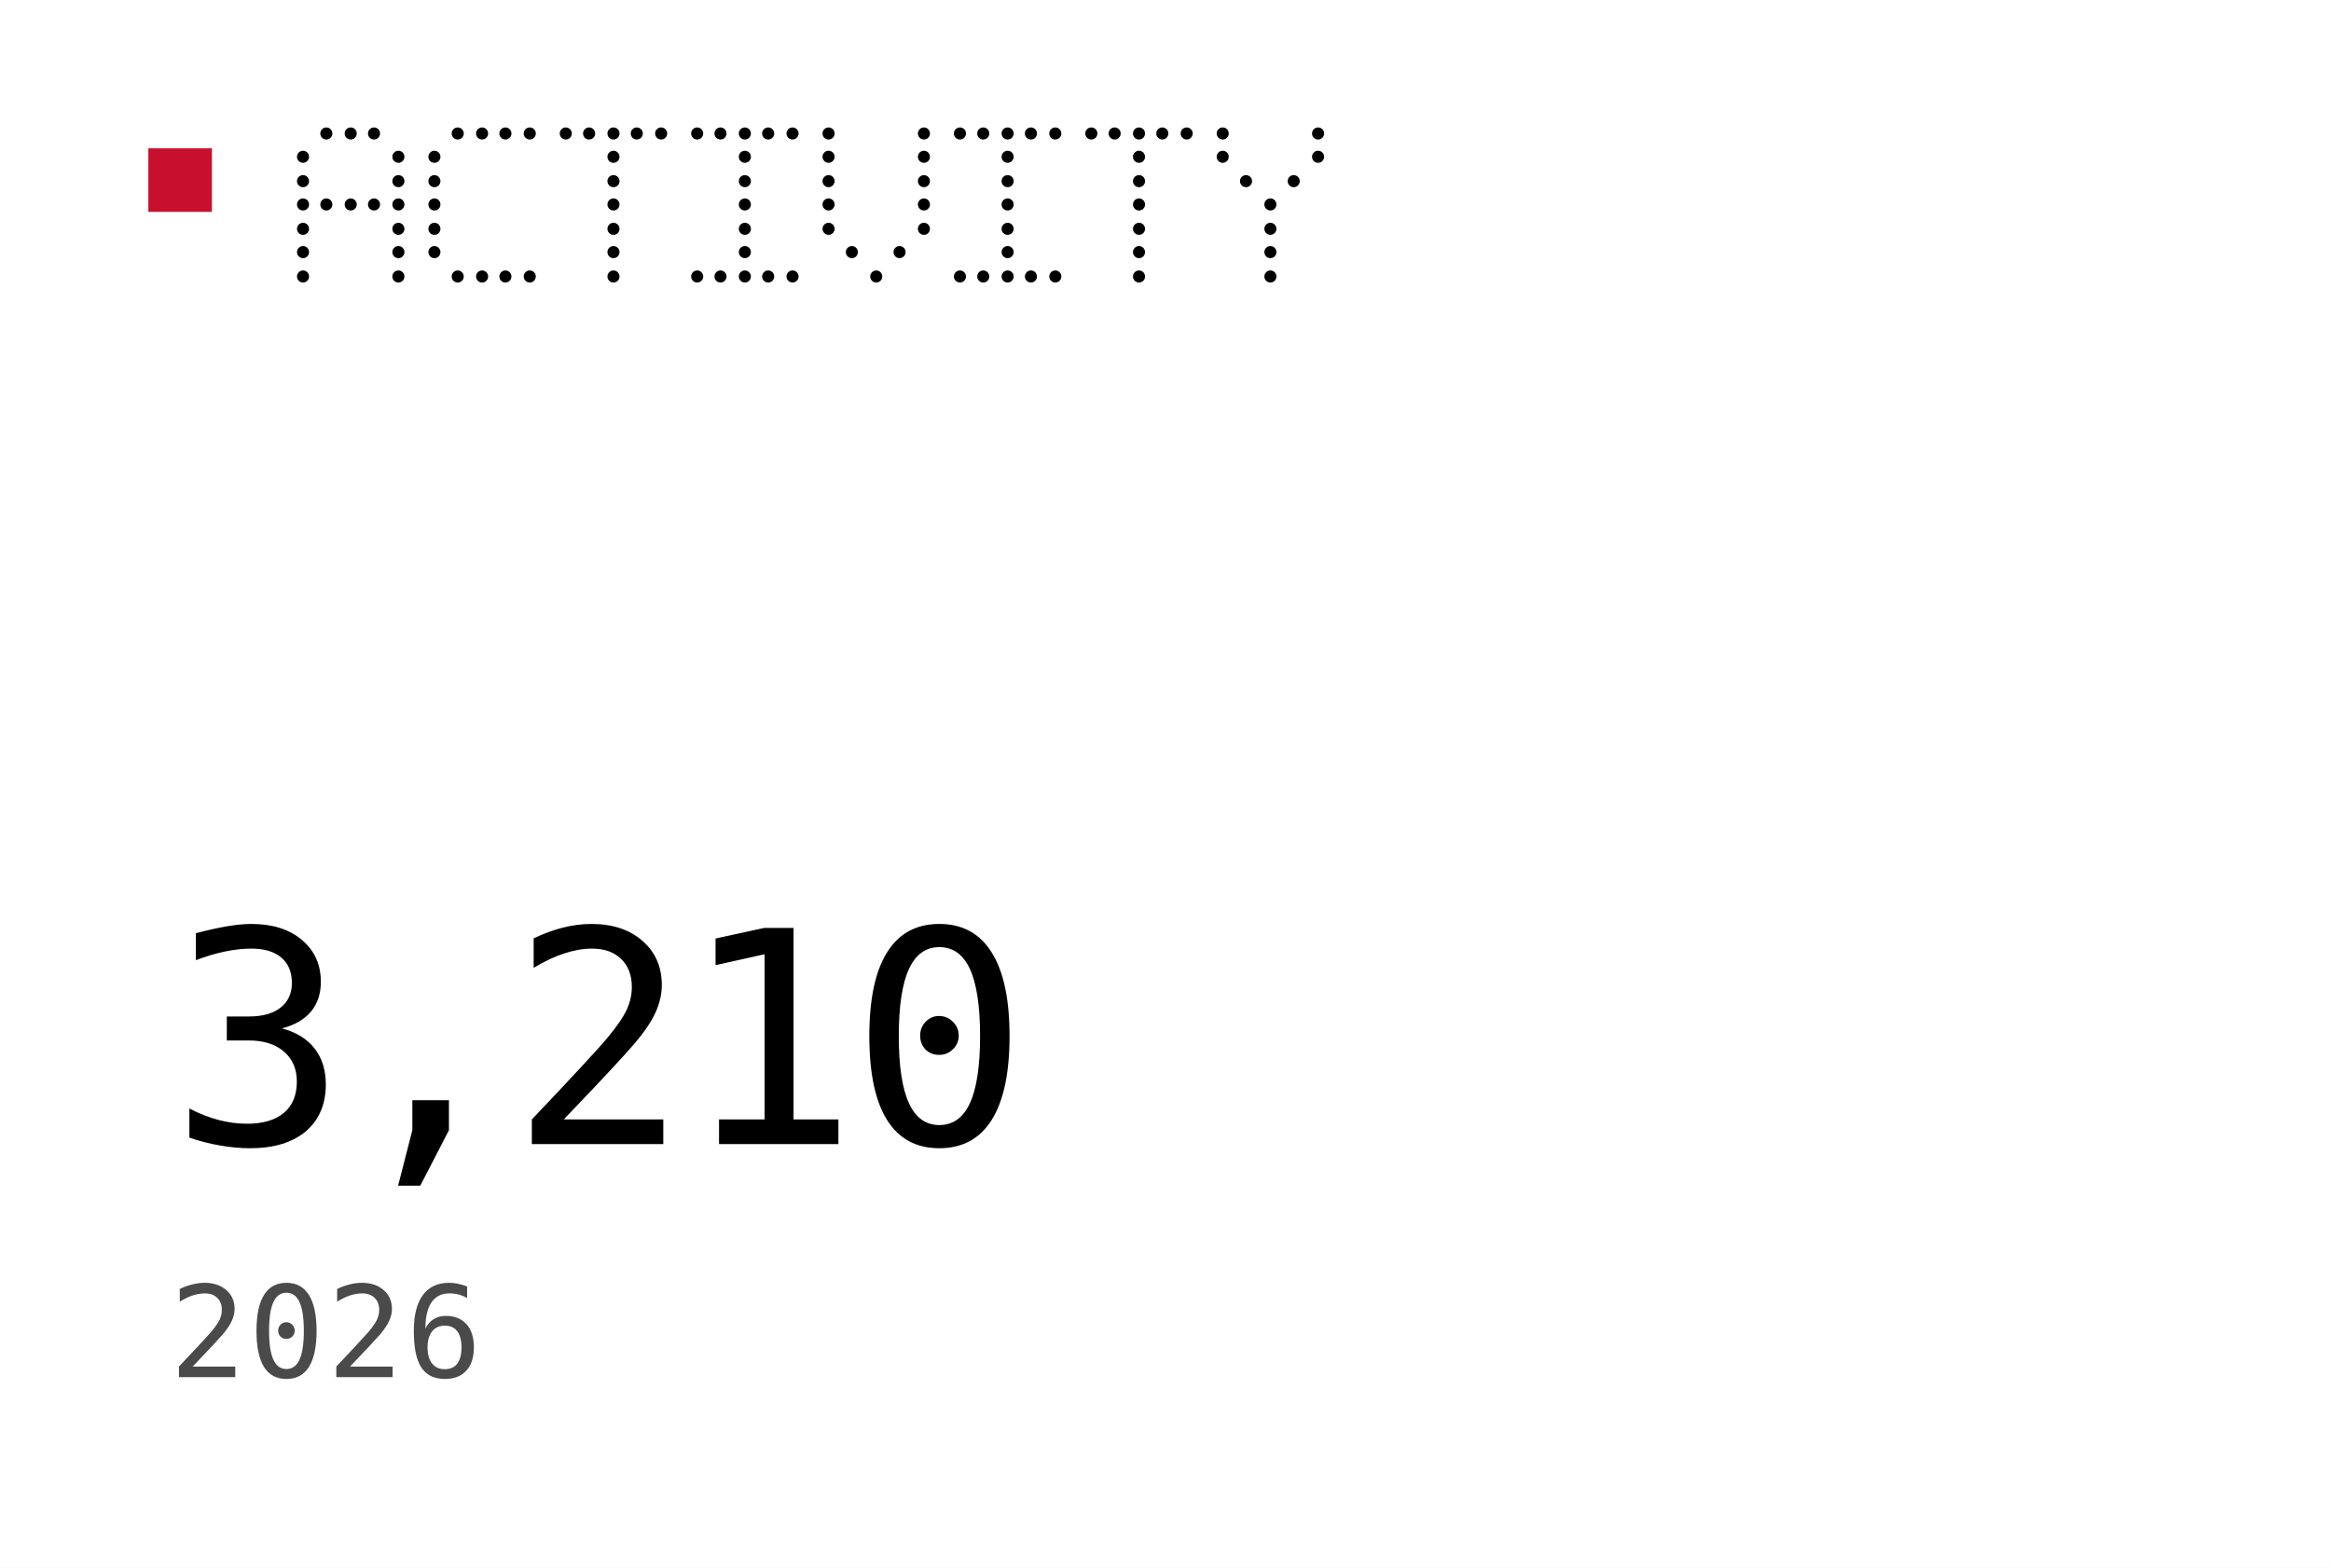
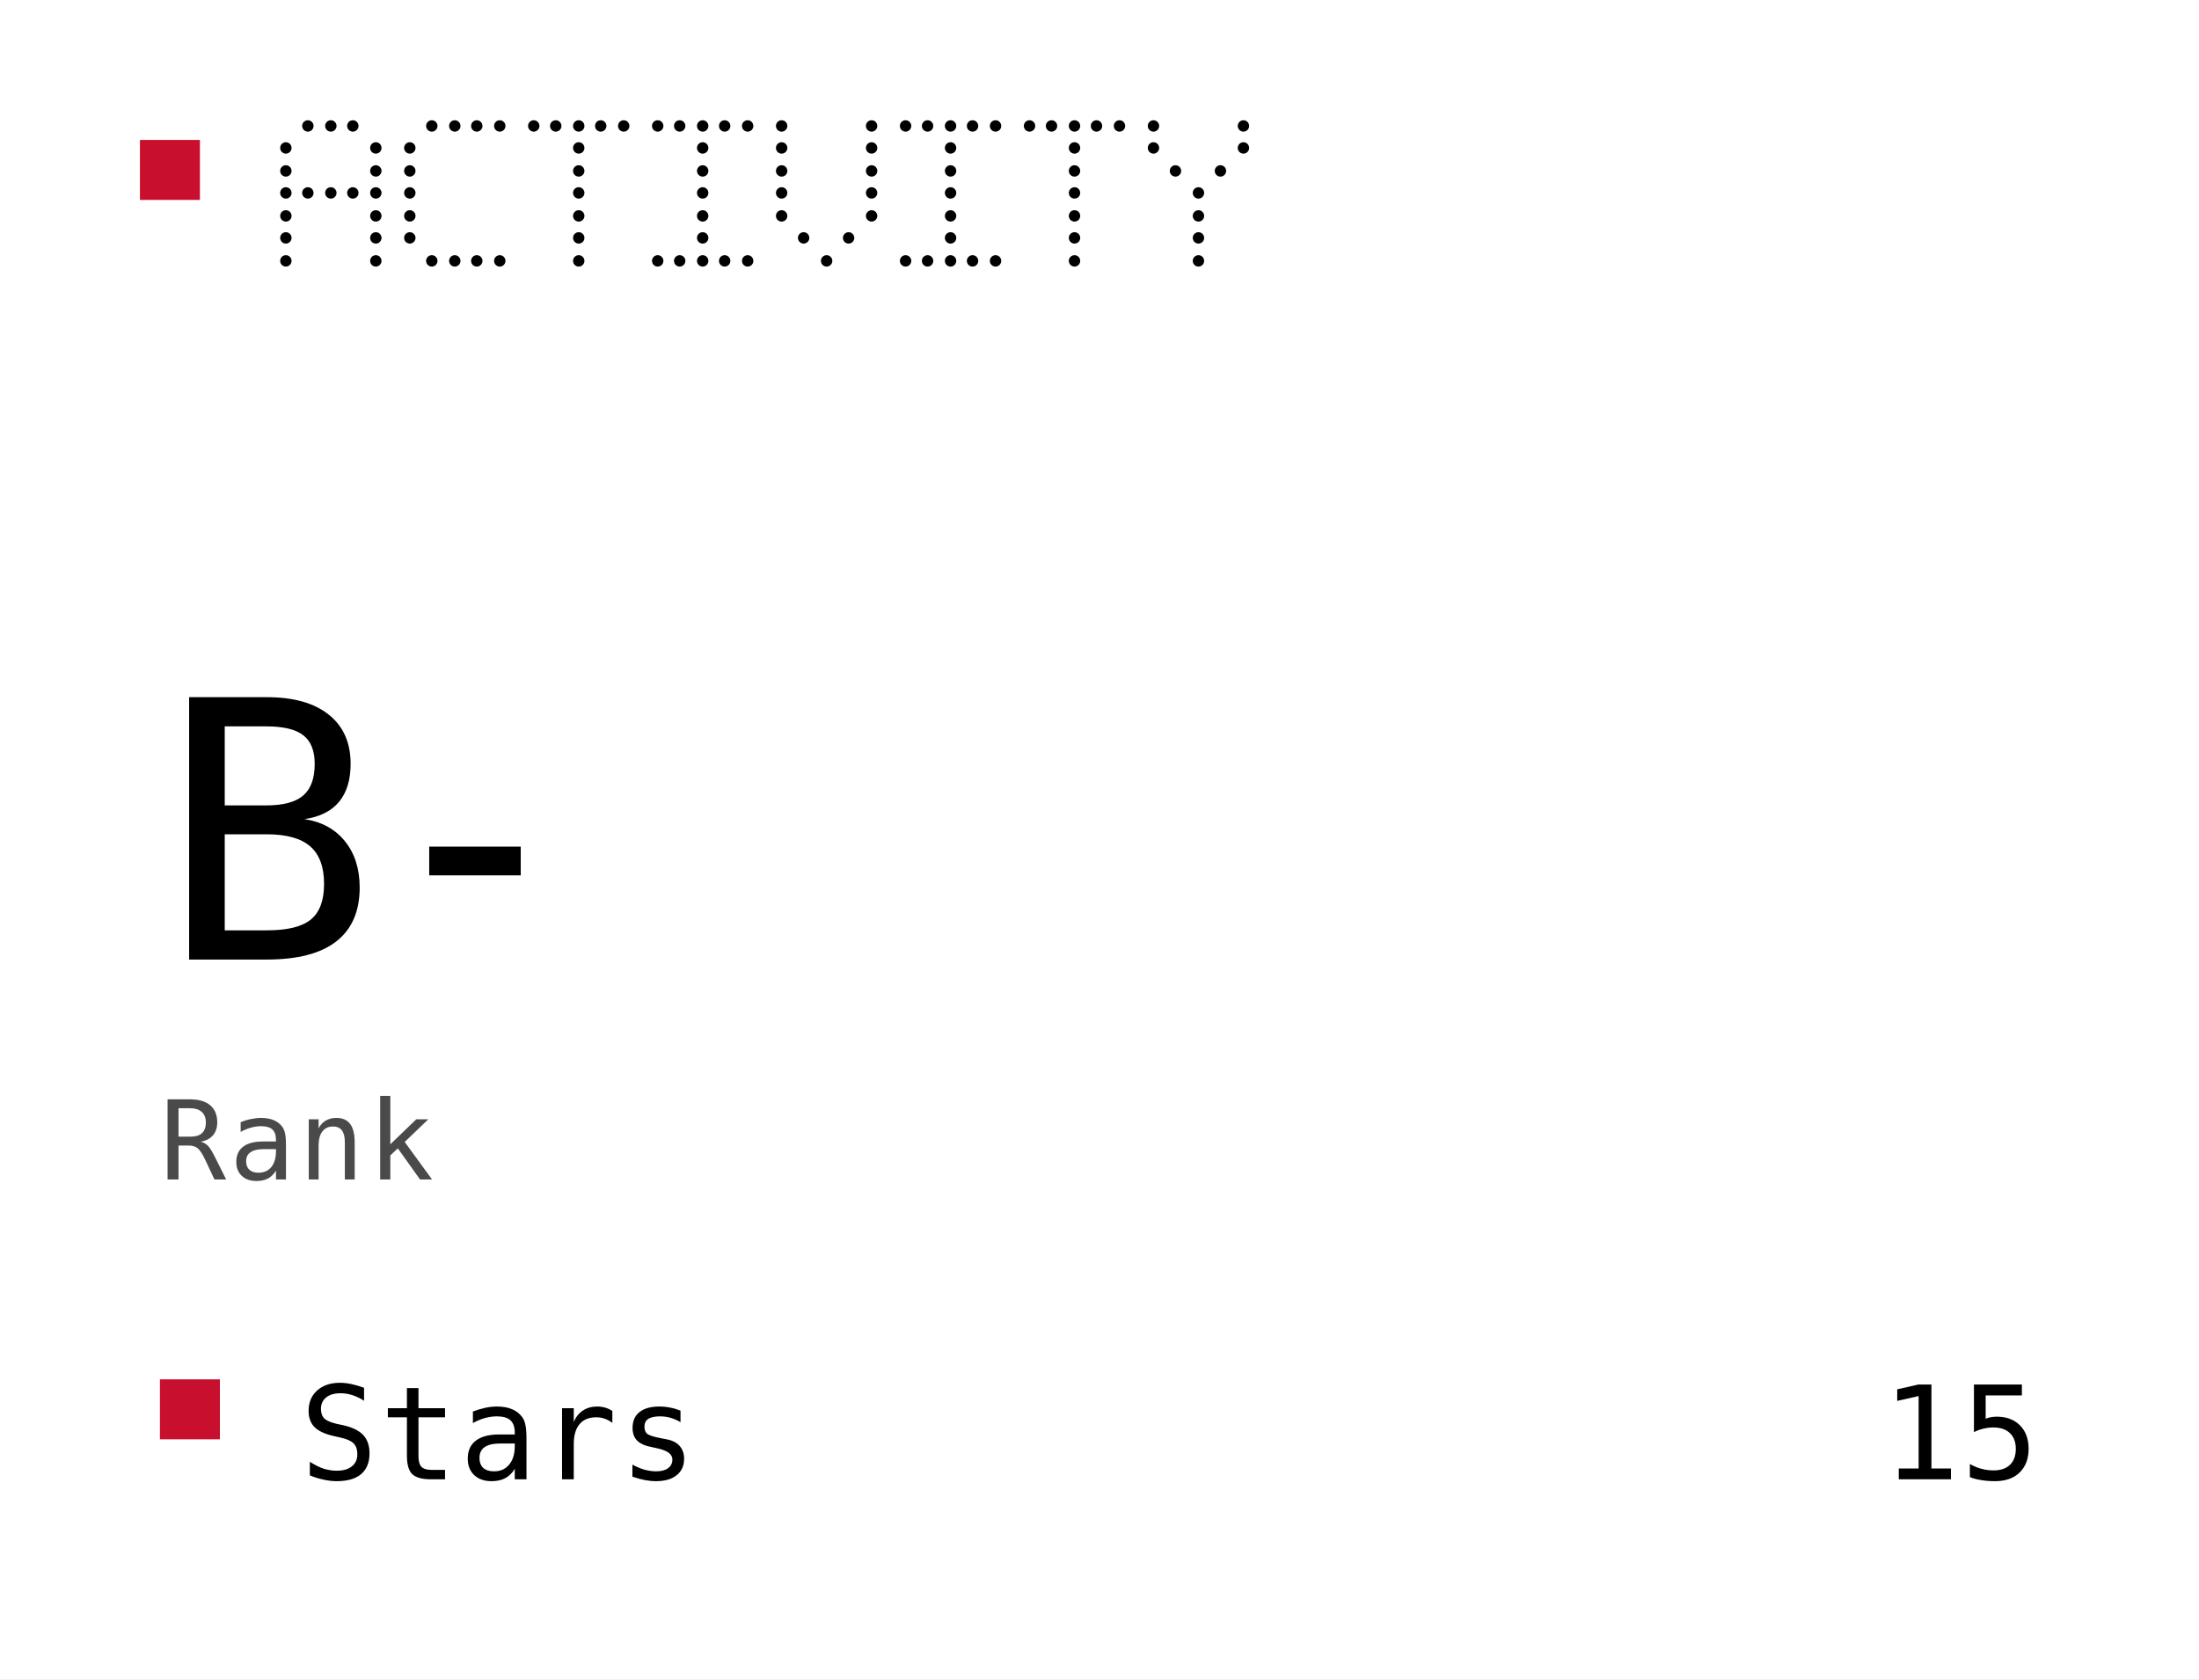
- <svg xmlns="http://www.w3.org/2000/svg" width="220" height="148" viewBox="0 0 220 148" role="img">
-   <rect width="220" height="148" fill="#FFFFFF" />
+ <svg xmlns="http://www.w3.org/2000/svg" width="220" height="168" viewBox="0 0 220 168" role="img">
+   <rect width="220" height="168" fill="#FFFFFF" />
  <rect x="14" y="14" width="6" height="6" fill="#C8102E" />
  <circle cx="30.8" cy="12.6" r="0.57" fill="#000000" />
  <circle cx="33.1" cy="12.6" r="0.57" fill="#000000" />
  <circle cx="35.3" cy="12.6" r="0.57" fill="#000000" />
  <circle cx="28.6" cy="14.8" r="0.57" fill="#000000" />
  <circle cx="37.6" cy="14.8" r="0.57" fill="#000000" />
  <circle cx="28.6" cy="17.1" r="0.57" fill="#000000" />
  <circle cx="37.6" cy="17.1" r="0.57" fill="#000000" />
  <circle cx="28.6" cy="19.3" r="0.57" fill="#000000" />
  <circle cx="30.8" cy="19.3" r="0.57" fill="#000000" />
  <circle cx="33.1" cy="19.3" r="0.57" fill="#000000" />
  <circle cx="35.3" cy="19.3" r="0.57" fill="#000000" />
  <circle cx="37.6" cy="19.3" r="0.57" fill="#000000" />
  <circle cx="28.6" cy="21.6" r="0.57" fill="#000000" />
  <circle cx="37.6" cy="21.6" r="0.57" fill="#000000" />
  <circle cx="28.6" cy="23.8" r="0.57" fill="#000000" />
  <circle cx="37.6" cy="23.8" r="0.57" fill="#000000" />
  <circle cx="28.6" cy="26.1" r="0.57" fill="#000000" />
  <circle cx="37.6" cy="26.1" r="0.57" fill="#000000" />
  <circle cx="43.2" cy="12.6" r="0.57" fill="#000000" />
  <circle cx="45.5" cy="12.6" r="0.57" fill="#000000" />
  <circle cx="47.7" cy="12.6" r="0.57" fill="#000000" />
  <circle cx="50.0" cy="12.6" r="0.57" fill="#000000" />
  <circle cx="41.0" cy="14.8" r="0.57" fill="#000000" />
  <circle cx="41.0" cy="17.1" r="0.57" fill="#000000" />
  <circle cx="41.0" cy="19.3" r="0.57" fill="#000000" />
  <circle cx="41.0" cy="21.6" r="0.57" fill="#000000" />
  <circle cx="41.0" cy="23.8" r="0.57" fill="#000000" />
  <circle cx="43.2" cy="26.1" r="0.57" fill="#000000" />
  <circle cx="45.5" cy="26.1" r="0.57" fill="#000000" />
  <circle cx="47.7" cy="26.1" r="0.57" fill="#000000" />
  <circle cx="50.0" cy="26.1" r="0.57" fill="#000000" />
  <circle cx="53.4" cy="12.6" r="0.57" fill="#000000" />
  <circle cx="55.6" cy="12.6" r="0.57" fill="#000000" />
  <circle cx="57.9" cy="12.6" r="0.57" fill="#000000" />
  <circle cx="60.1" cy="12.6" r="0.57" fill="#000000" />
  <circle cx="62.4" cy="12.6" r="0.57" fill="#000000" />
  <circle cx="57.9" cy="14.8" r="0.57" fill="#000000" />
  <circle cx="57.9" cy="17.1" r="0.57" fill="#000000" />
  <circle cx="57.9" cy="19.3" r="0.57" fill="#000000" />
  <circle cx="57.9" cy="21.6" r="0.57" fill="#000000" />
  <circle cx="57.9" cy="23.8" r="0.57" fill="#000000" />
  <circle cx="57.9" cy="26.1" r="0.57" fill="#000000" />
  <circle cx="65.8" cy="12.6" r="0.57" fill="#000000" />
  <circle cx="68.0" cy="12.6" r="0.57" fill="#000000" />
  <circle cx="70.3" cy="12.6" r="0.57" fill="#000000" />
  <circle cx="72.5" cy="12.6" r="0.57" fill="#000000" />
  <circle cx="74.8" cy="12.6" r="0.57" fill="#000000" />
  <circle cx="70.3" cy="14.8" r="0.57" fill="#000000" />
  <circle cx="70.3" cy="17.1" r="0.57" fill="#000000" />
  <circle cx="70.3" cy="19.3" r="0.57" fill="#000000" />
  <circle cx="70.3" cy="21.6" r="0.57" fill="#000000" />
  <circle cx="70.3" cy="23.8" r="0.57" fill="#000000" />
  <circle cx="65.8" cy="26.1" r="0.57" fill="#000000" />
  <circle cx="68.0" cy="26.1" r="0.57" fill="#000000" />
  <circle cx="70.3" cy="26.1" r="0.57" fill="#000000" />
  <circle cx="72.5" cy="26.1" r="0.57" fill="#000000" />
  <circle cx="74.8" cy="26.1" r="0.57" fill="#000000" />
  <circle cx="78.2" cy="12.6" r="0.57" fill="#000000" />
  <circle cx="87.2" cy="12.6" r="0.57" fill="#000000" />
  <circle cx="78.2" cy="14.8" r="0.57" fill="#000000" />
  <circle cx="87.2" cy="14.8" r="0.57" fill="#000000" />
  <circle cx="78.2" cy="17.1" r="0.57" fill="#000000" />
  <circle cx="87.2" cy="17.1" r="0.57" fill="#000000" />
  <circle cx="78.2" cy="19.3" r="0.57" fill="#000000" />
  <circle cx="87.2" cy="19.3" r="0.57" fill="#000000" />
  <circle cx="78.2" cy="21.6" r="0.57" fill="#000000" />
  <circle cx="87.2" cy="21.6" r="0.57" fill="#000000" />
  <circle cx="80.4" cy="23.8" r="0.57" fill="#000000" />
  <circle cx="84.9" cy="23.8" r="0.57" fill="#000000" />
  <circle cx="82.7" cy="26.1" r="0.57" fill="#000000" />
  <circle cx="90.6" cy="12.6" r="0.57" fill="#000000" />
  <circle cx="92.8" cy="12.6" r="0.57" fill="#000000" />
  <circle cx="95.1" cy="12.6" r="0.57" fill="#000000" />
  <circle cx="97.3" cy="12.6" r="0.57" fill="#000000" />
  <circle cx="99.6" cy="12.6" r="0.57" fill="#000000" />
  <circle cx="95.1" cy="14.8" r="0.57" fill="#000000" />
  <circle cx="95.1" cy="17.1" r="0.57" fill="#000000" />
  <circle cx="95.1" cy="19.3" r="0.57" fill="#000000" />
  <circle cx="95.1" cy="21.6" r="0.57" fill="#000000" />
  <circle cx="95.1" cy="23.8" r="0.57" fill="#000000" />
  <circle cx="90.6" cy="26.1" r="0.57" fill="#000000" />
  <circle cx="92.8" cy="26.1" r="0.57" fill="#000000" />
  <circle cx="95.1" cy="26.1" r="0.57" fill="#000000" />
  <circle cx="97.3" cy="26.1" r="0.57" fill="#000000" />
  <circle cx="99.6" cy="26.1" r="0.57" fill="#000000" />
  <circle cx="103.0" cy="12.6" r="0.57" fill="#000000" />
  <circle cx="105.2" cy="12.6" r="0.57" fill="#000000" />
  <circle cx="107.5" cy="12.6" r="0.57" fill="#000000" />
  <circle cx="109.7" cy="12.6" r="0.57" fill="#000000" />
  <circle cx="112.0" cy="12.6" r="0.57" fill="#000000" />
  <circle cx="107.5" cy="14.8" r="0.57" fill="#000000" />
  <circle cx="107.5" cy="17.1" r="0.57" fill="#000000" />
  <circle cx="107.5" cy="19.3" r="0.57" fill="#000000" />
  <circle cx="107.5" cy="21.6" r="0.57" fill="#000000" />
  <circle cx="107.5" cy="23.8" r="0.57" fill="#000000" />
  <circle cx="107.5" cy="26.1" r="0.57" fill="#000000" />
  <circle cx="115.4" cy="12.6" r="0.57" fill="#000000" />
  <circle cx="124.4" cy="12.6" r="0.57" fill="#000000" />
  <circle cx="115.4" cy="14.8" r="0.57" fill="#000000" />
  <circle cx="124.4" cy="14.8" r="0.57" fill="#000000" />
  <circle cx="117.6" cy="17.1" r="0.57" fill="#000000" />
  <circle cx="122.1" cy="17.1" r="0.57" fill="#000000" />
  <circle cx="119.9" cy="19.3" r="0.57" fill="#000000" />
  <circle cx="119.9" cy="21.6" r="0.57" fill="#000000" />
  <circle cx="119.9" cy="23.8" r="0.57" fill="#000000" />
  <circle cx="119.9" cy="26.1" r="0.57" fill="#000000" />
-   <text x="16" y="108" fill="#000000" font-family="ui-monospace, Geist Mono, monospace" font-size="28" letter-spacing="-0.8" dominant-baseline="auto">3,210</text>
-   <text x="16" y="130" fill="#4A4A4A" font-family="ui-monospace, Geist Mono, monospace" font-size="12" letter-spacing="0.2" dominant-baseline="auto">2026</text>
+   <text x="16" y="96" fill="#000000" text-anchor="start" font-family="ui-monospace, Geist Mono, monospace" font-size="36" letter-spacing="-1" dominant-baseline="auto">B-</text>
+   <text x="16" y="118" fill="#4A4A4A" text-anchor="start" font-family="ui-monospace, Geist Mono, monospace" font-size="11" letter-spacing="0.3" dominant-baseline="auto">Rank</text>
+   <rect x="16" y="138" width="6" height="6" fill="#C8102E" />
+   <text x="30" y="148" fill="#000000" text-anchor="start" font-family="ui-monospace, Geist Mono, monospace" font-size="13" letter-spacing="0.15" dominant-baseline="auto">Stars</text>
+   <text x="204" y="148" fill="#000000" text-anchor="end" font-family="ui-monospace, Geist Mono, monospace" font-size="13" letter-spacing="0.1" dominant-baseline="auto">15</text>
</svg>
